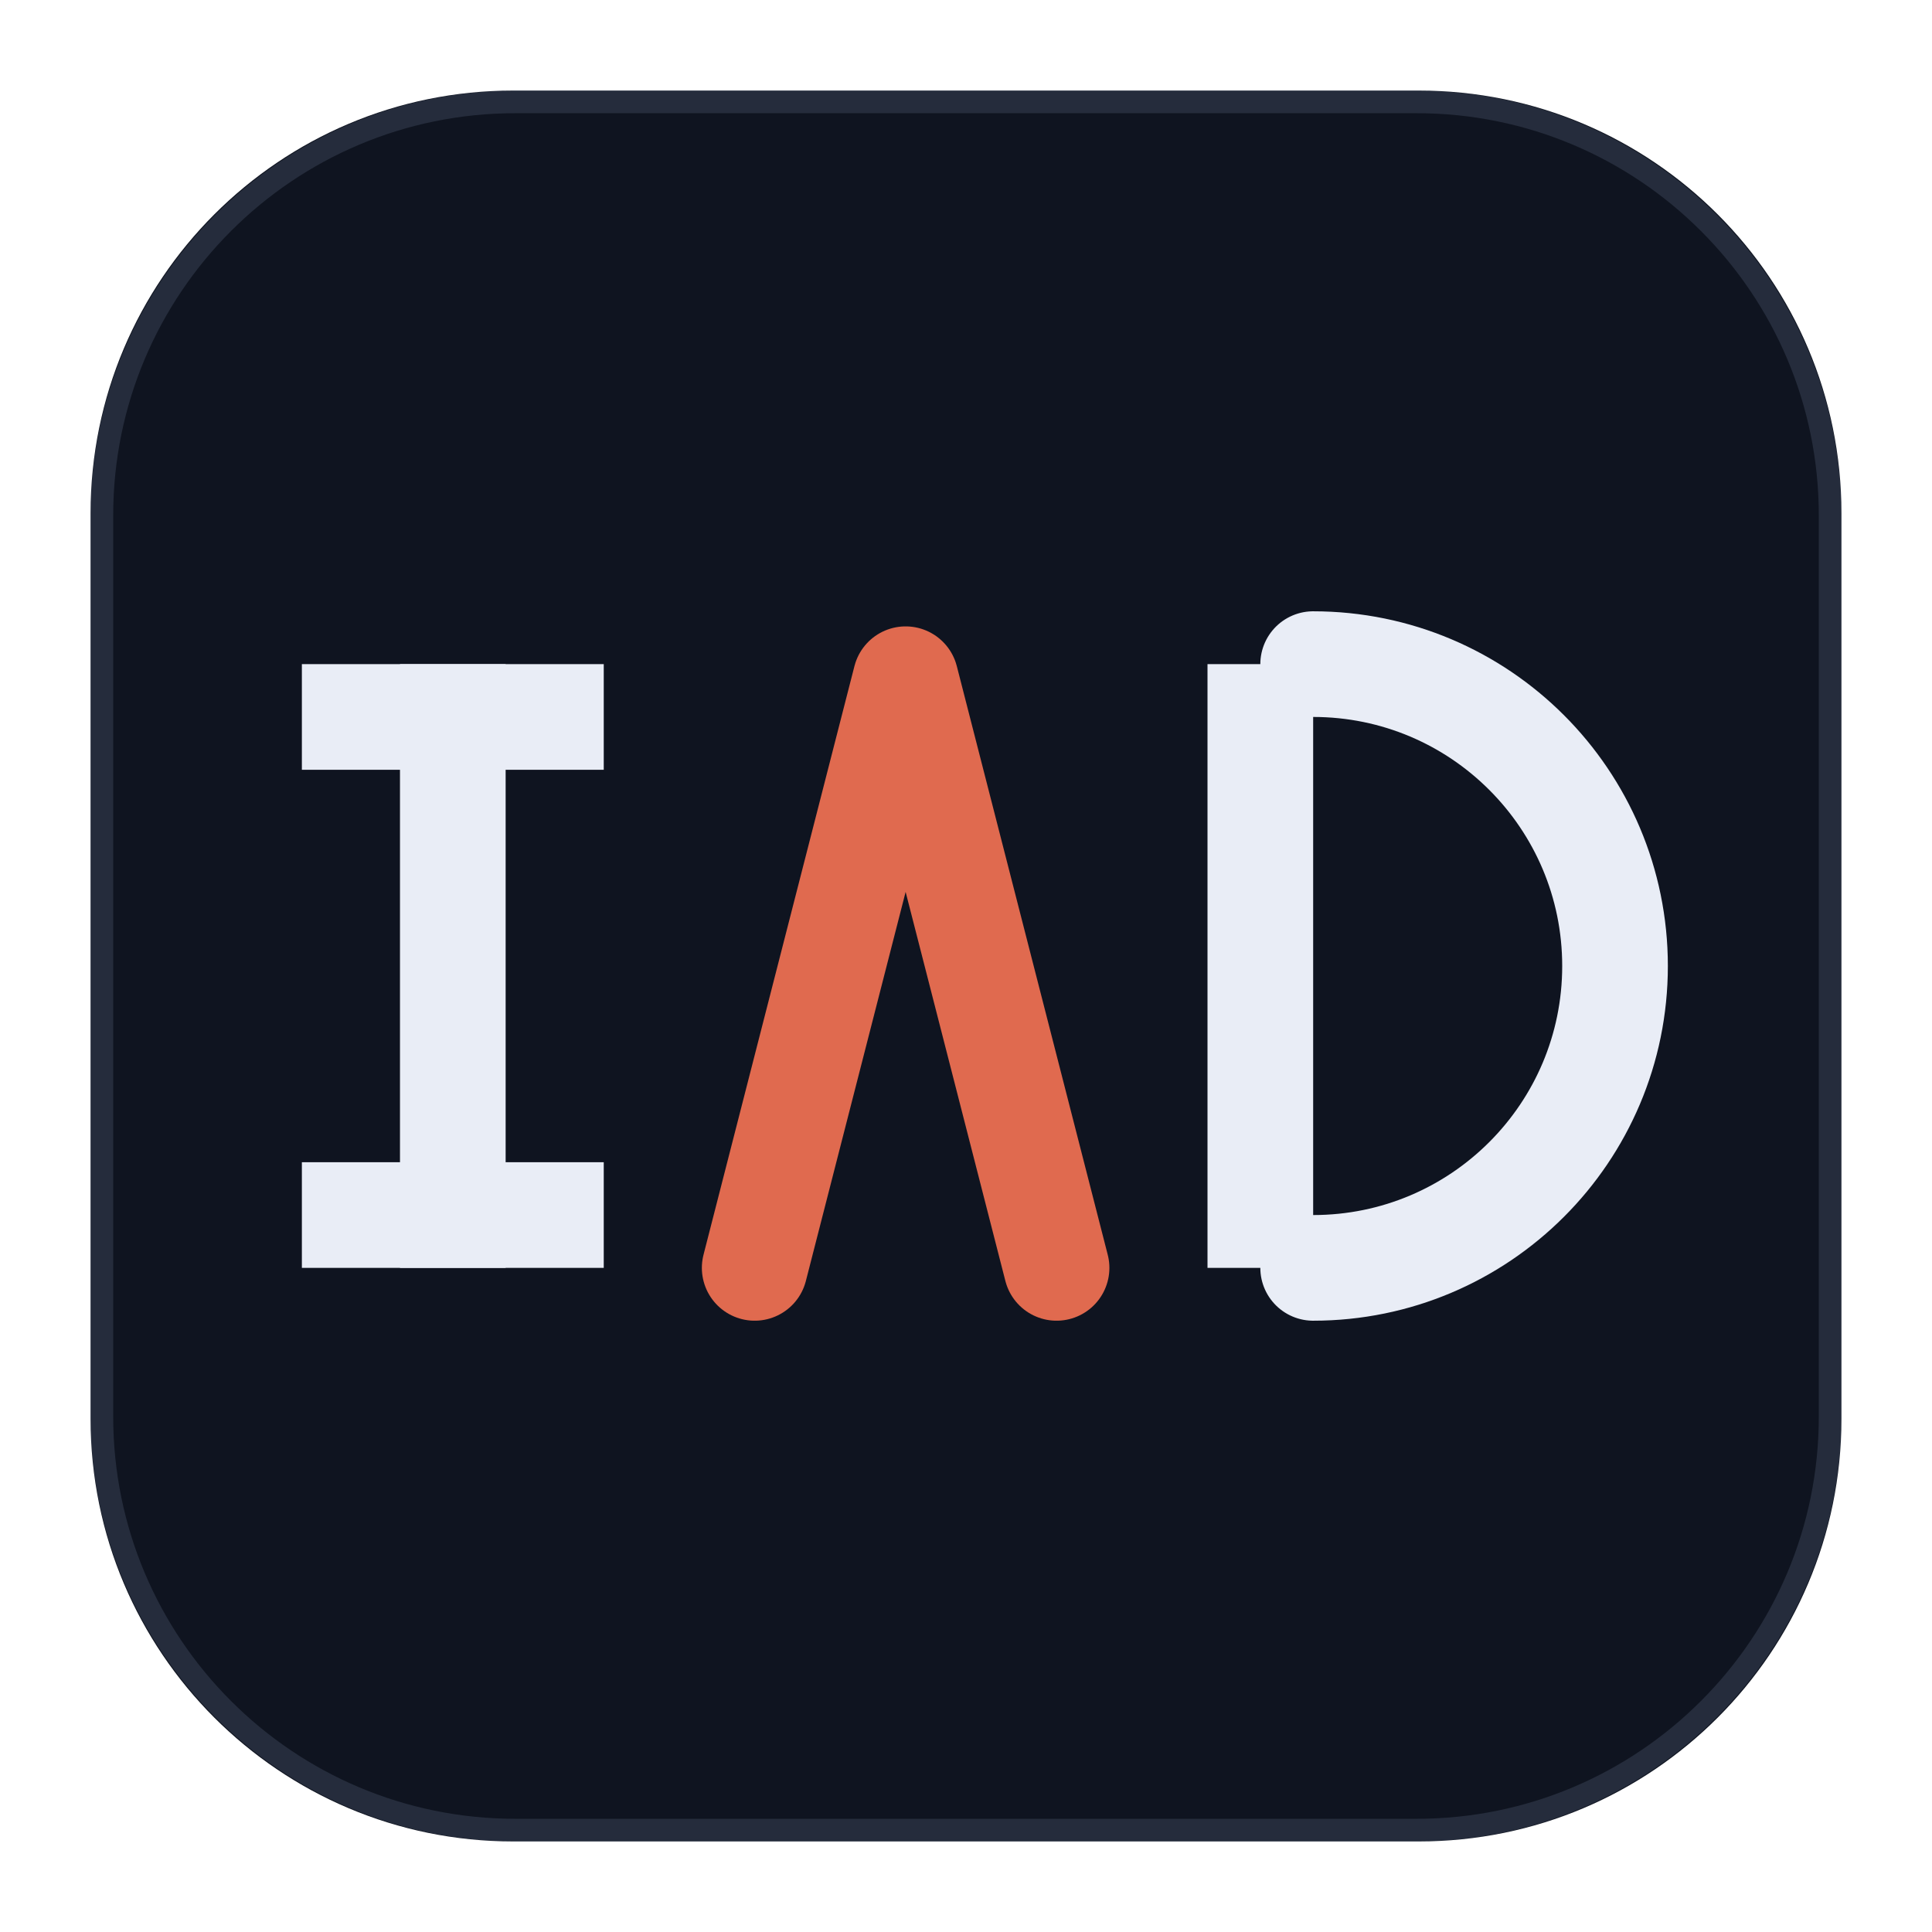
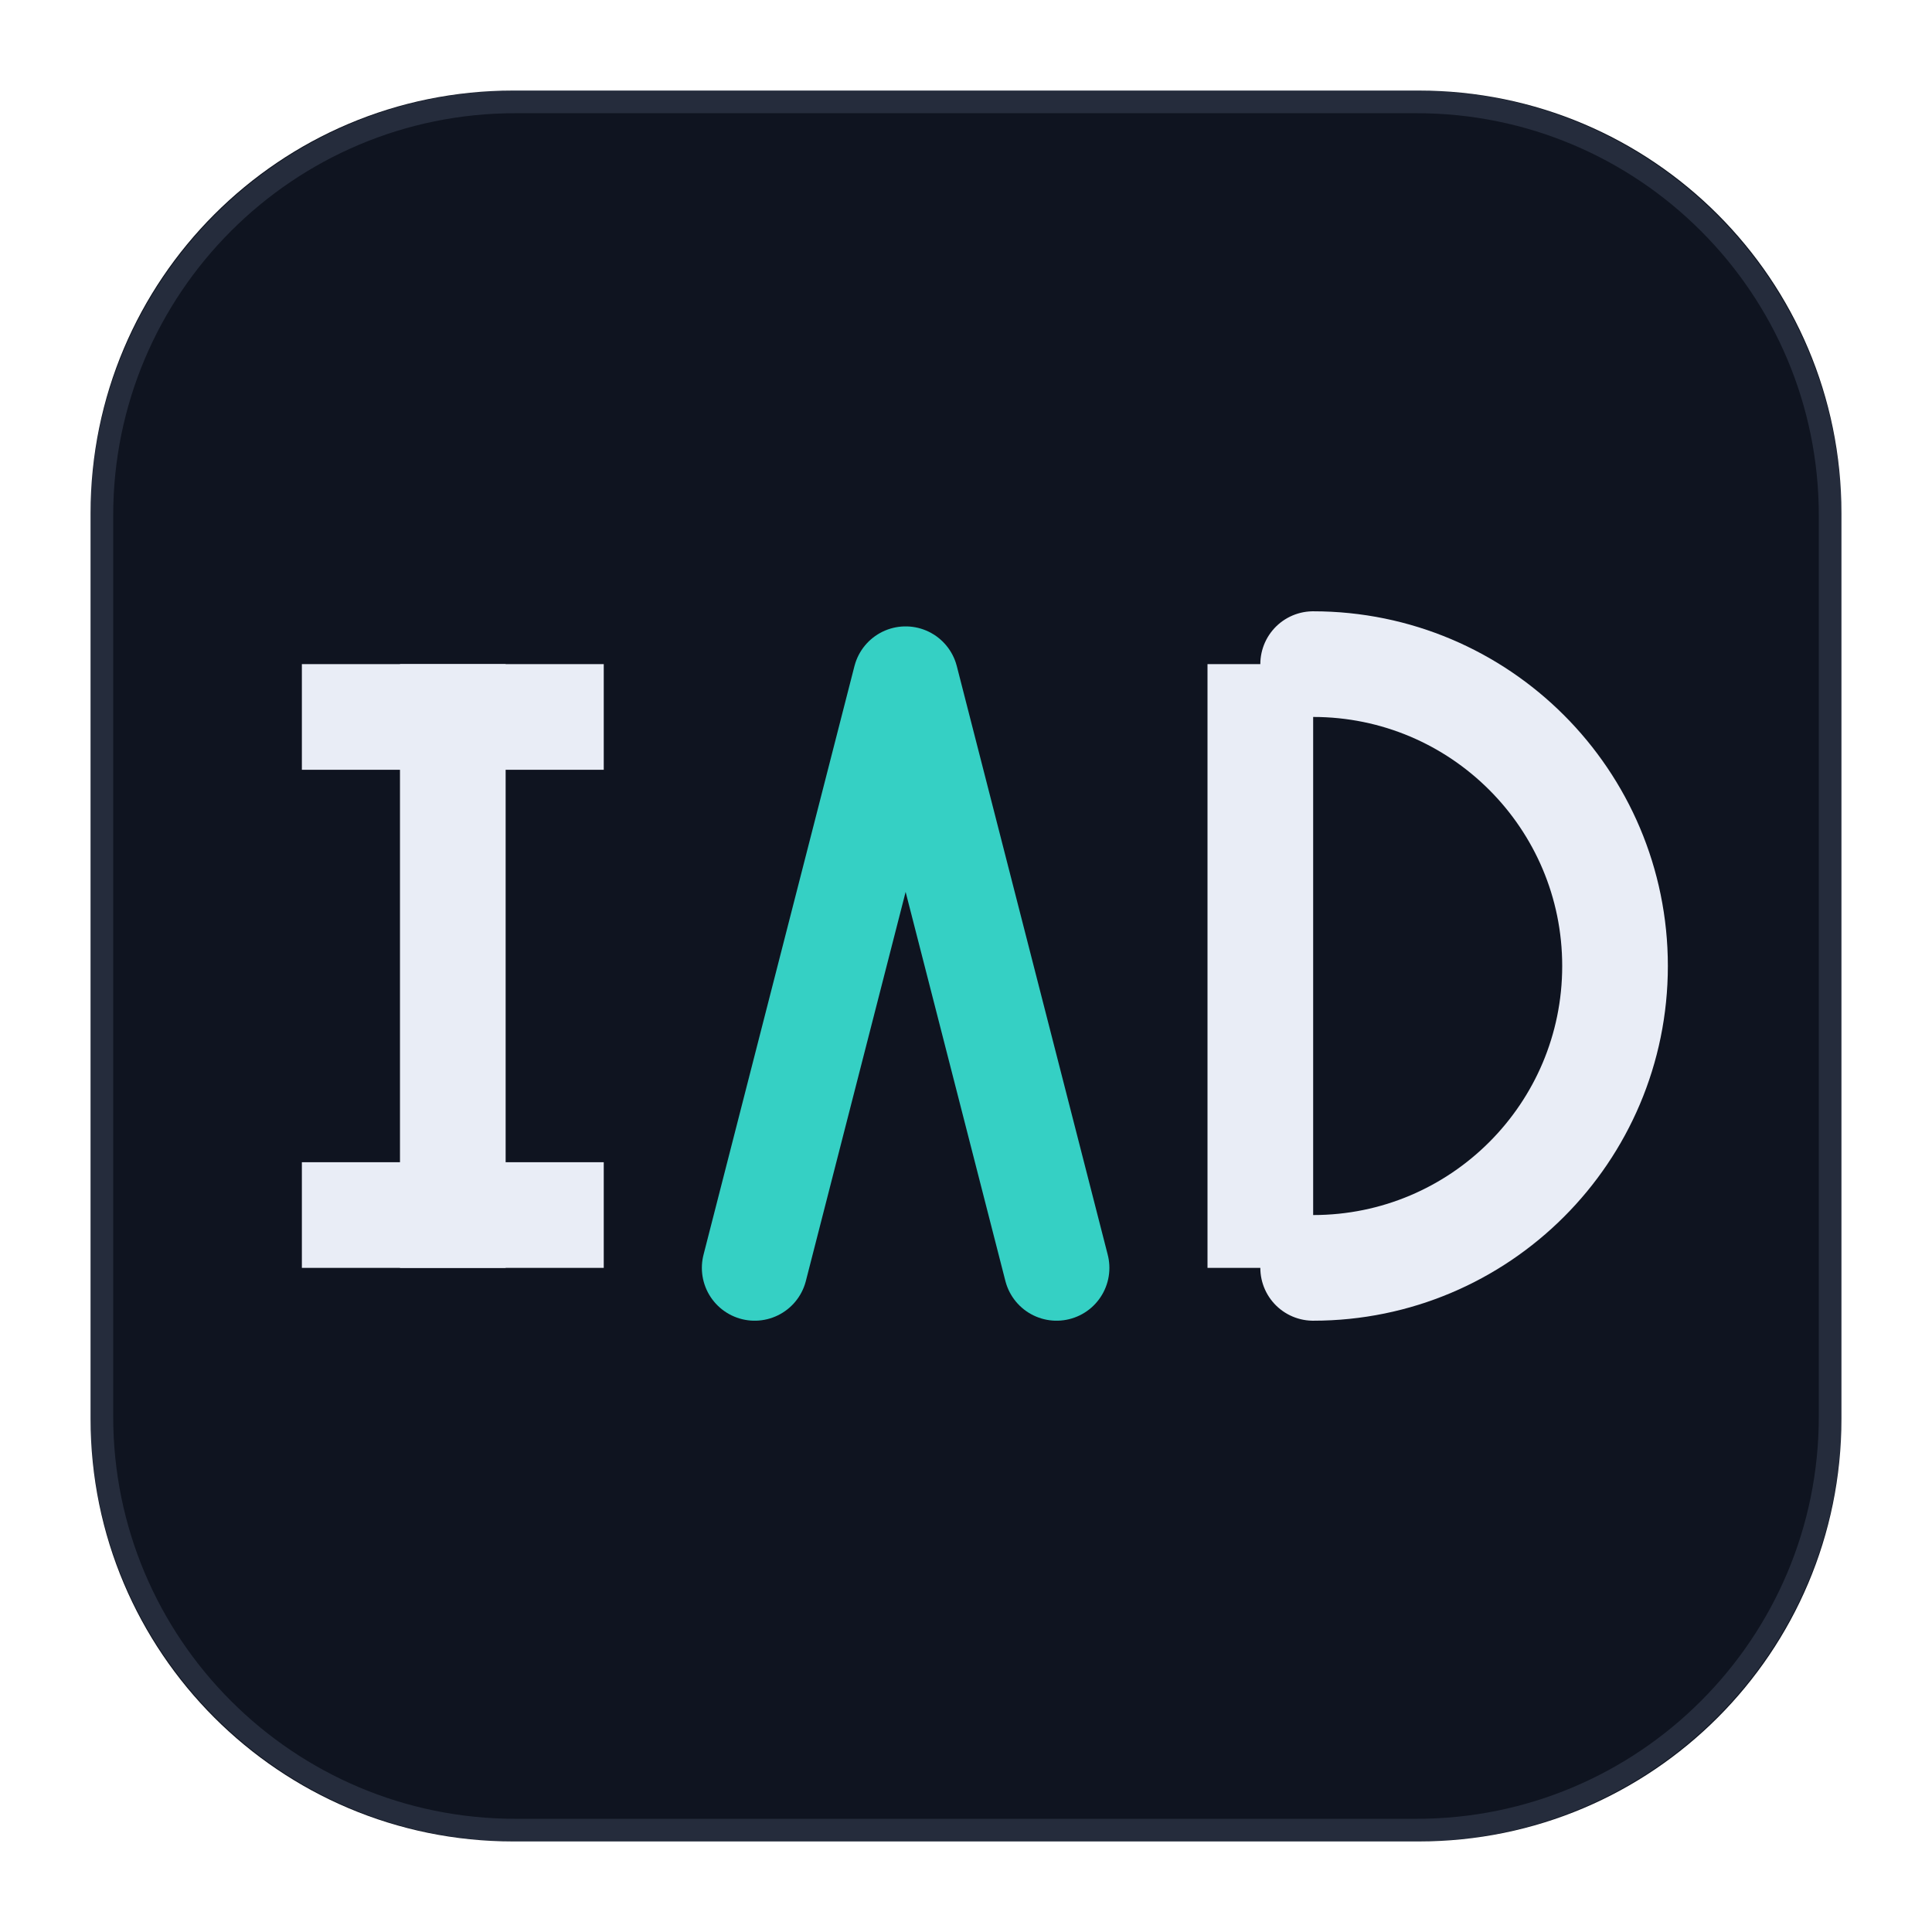
<svg xmlns="http://www.w3.org/2000/svg" viewBox="0 0 128 128">
  <rect x="6" y="6" width="116" height="116" rx="28" fill="#0f1420" />
  <rect x="6.75" y="6.75" width="114.5" height="114.5" rx="27.4" fill="none" stroke="rgba(176,197,228,.14)" stroke-width="1.5" />
  <rect x="20" y="44" width="20" height="7" fill="#e9edf6" />
  <rect x="26.5" y="44" width="7" height="40" fill="#e9edf6" />
  <rect x="20" y="77" width="20" height="7" fill="#e9edf6" />
-   <path d="M50 84 L60 45 L70 84" fill="none" stroke="#e06a4f" stroke-width="7" stroke-linecap="round" stroke-linejoin="round" />
+   <path d="M50 84 L60 45 L70 84" fill="none" stroke="#35d0c4" stroke-width="7" stroke-linecap="round" stroke-linejoin="round" />
  <rect x="80" y="44" width="7" height="40" fill="#e9edf6" />
  <path d="M87 44 A20 20 0 0 1 87 84" fill="none" stroke="#e9edf6" stroke-width="7" stroke-linecap="round" />
</svg>
